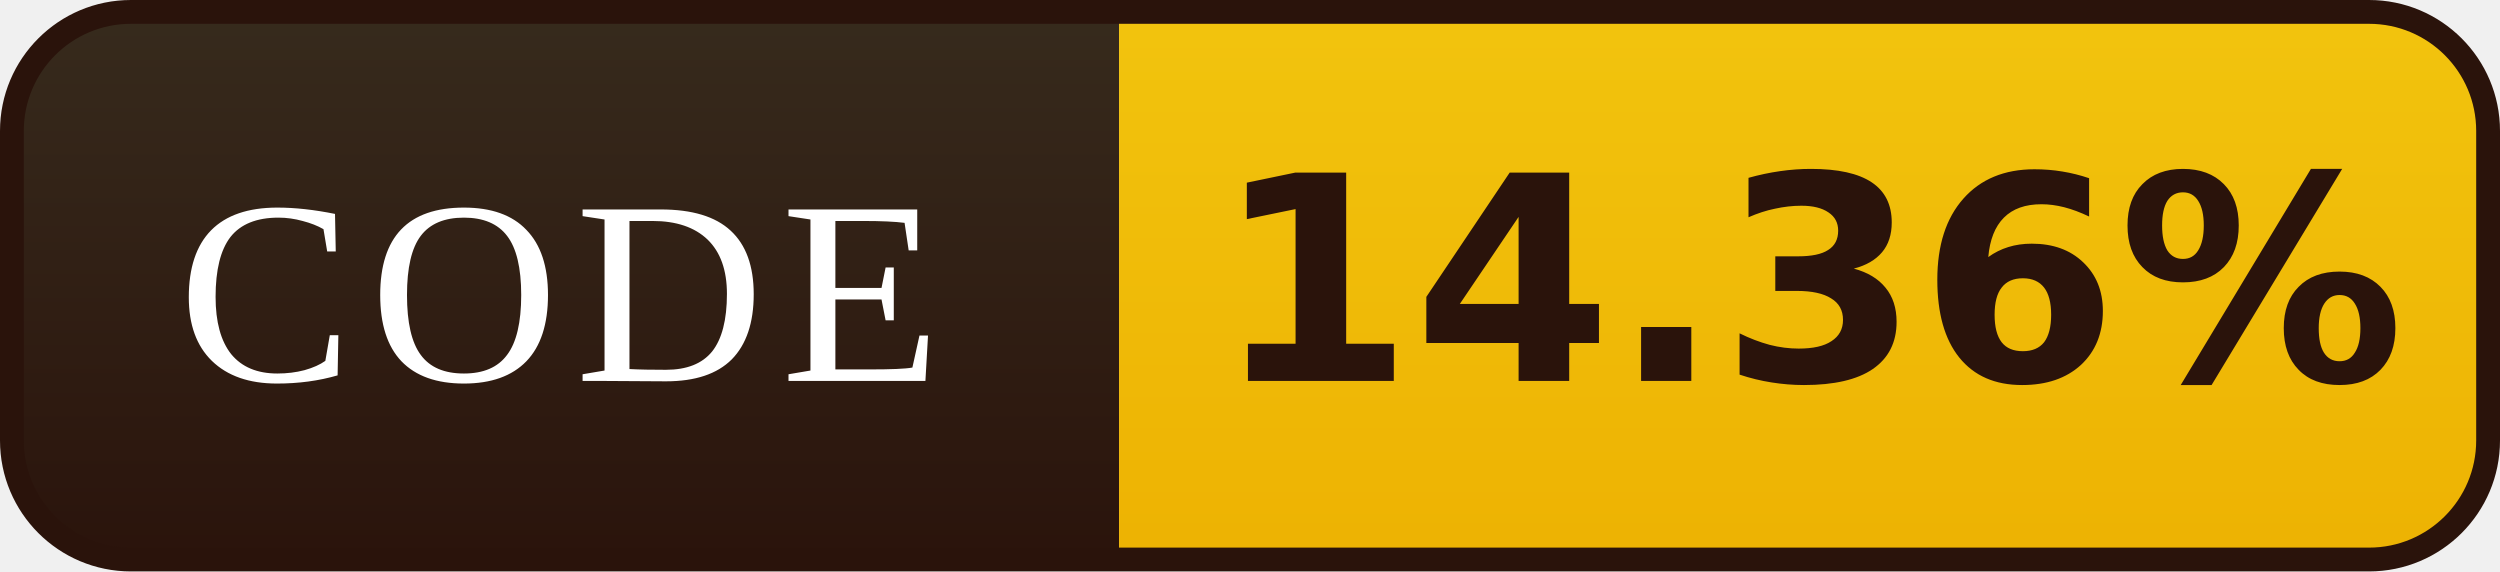
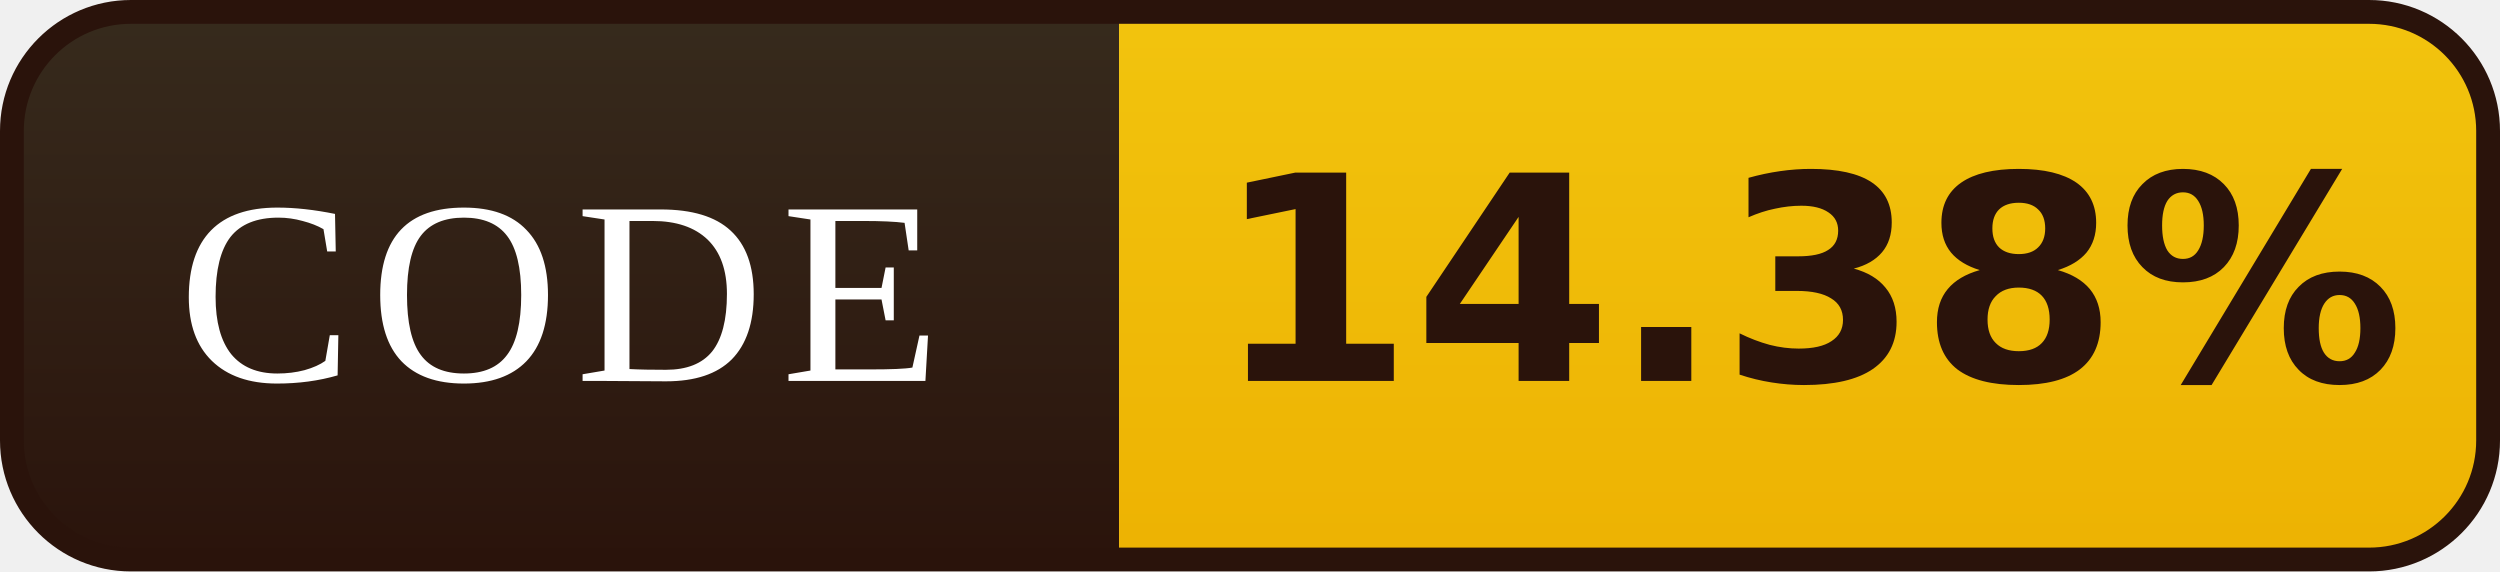
- <svg xmlns="http://www.w3.org/2000/svg" width="105" height="24" viewBox="0 0 105 24" role="img" aria-label="CODE: 14.36%">
+ <svg xmlns="http://www.w3.org/2000/svg" width="105" height="24" viewBox="0 0 105 24" role="img" aria-label="CODE: 14.38%">
  <defs>
    <linearGradient id="l" x1="0" y1="0" x2="0" y2="1">
      <stop offset="0" stop-color="#372B1D" />
      <stop offset="1" stop-color="#2A130B" />
    </linearGradient>
    <linearGradient id="v" x1="0" y1="0" x2="0" y2="1">
      <stop offset="0" stop-color="#F2C40E" />
      <stop offset="1" stop-color="#EDB202" />
    </linearGradient>
    <clipPath id="r">
      <rect x="0.5" y="0.5" width="104" height="23" rx="5" />
    </clipPath>
  </defs>
  <g clip-path="url(#r)">
    <rect width="47" height="24" fill="url(#l)" />
    <rect x="47" width="58" height="24" fill="url(#v)" />
  </g>
  <rect x="0.5" y="0.5" width="104" height="23" rx="5" fill="none" stroke="#2A130B" />
  <g font-family="Georgia,'Times New Roman',serif" font-size="11" letter-spacing="0.7" fill="#FFFFFF" text-anchor="middle">
    <text x="23.5" y="16">CODE</text>
  </g>
  <g font-family="Verdana,'DejaVu Sans',sans-serif" font-size="12" font-weight="bold" fill="#2A130B" text-anchor="middle">
-     <text x="76.0" y="16">14.36%</text>
+     <text x="76.0" y="16">14.38%</text>
  </g>
</svg>
